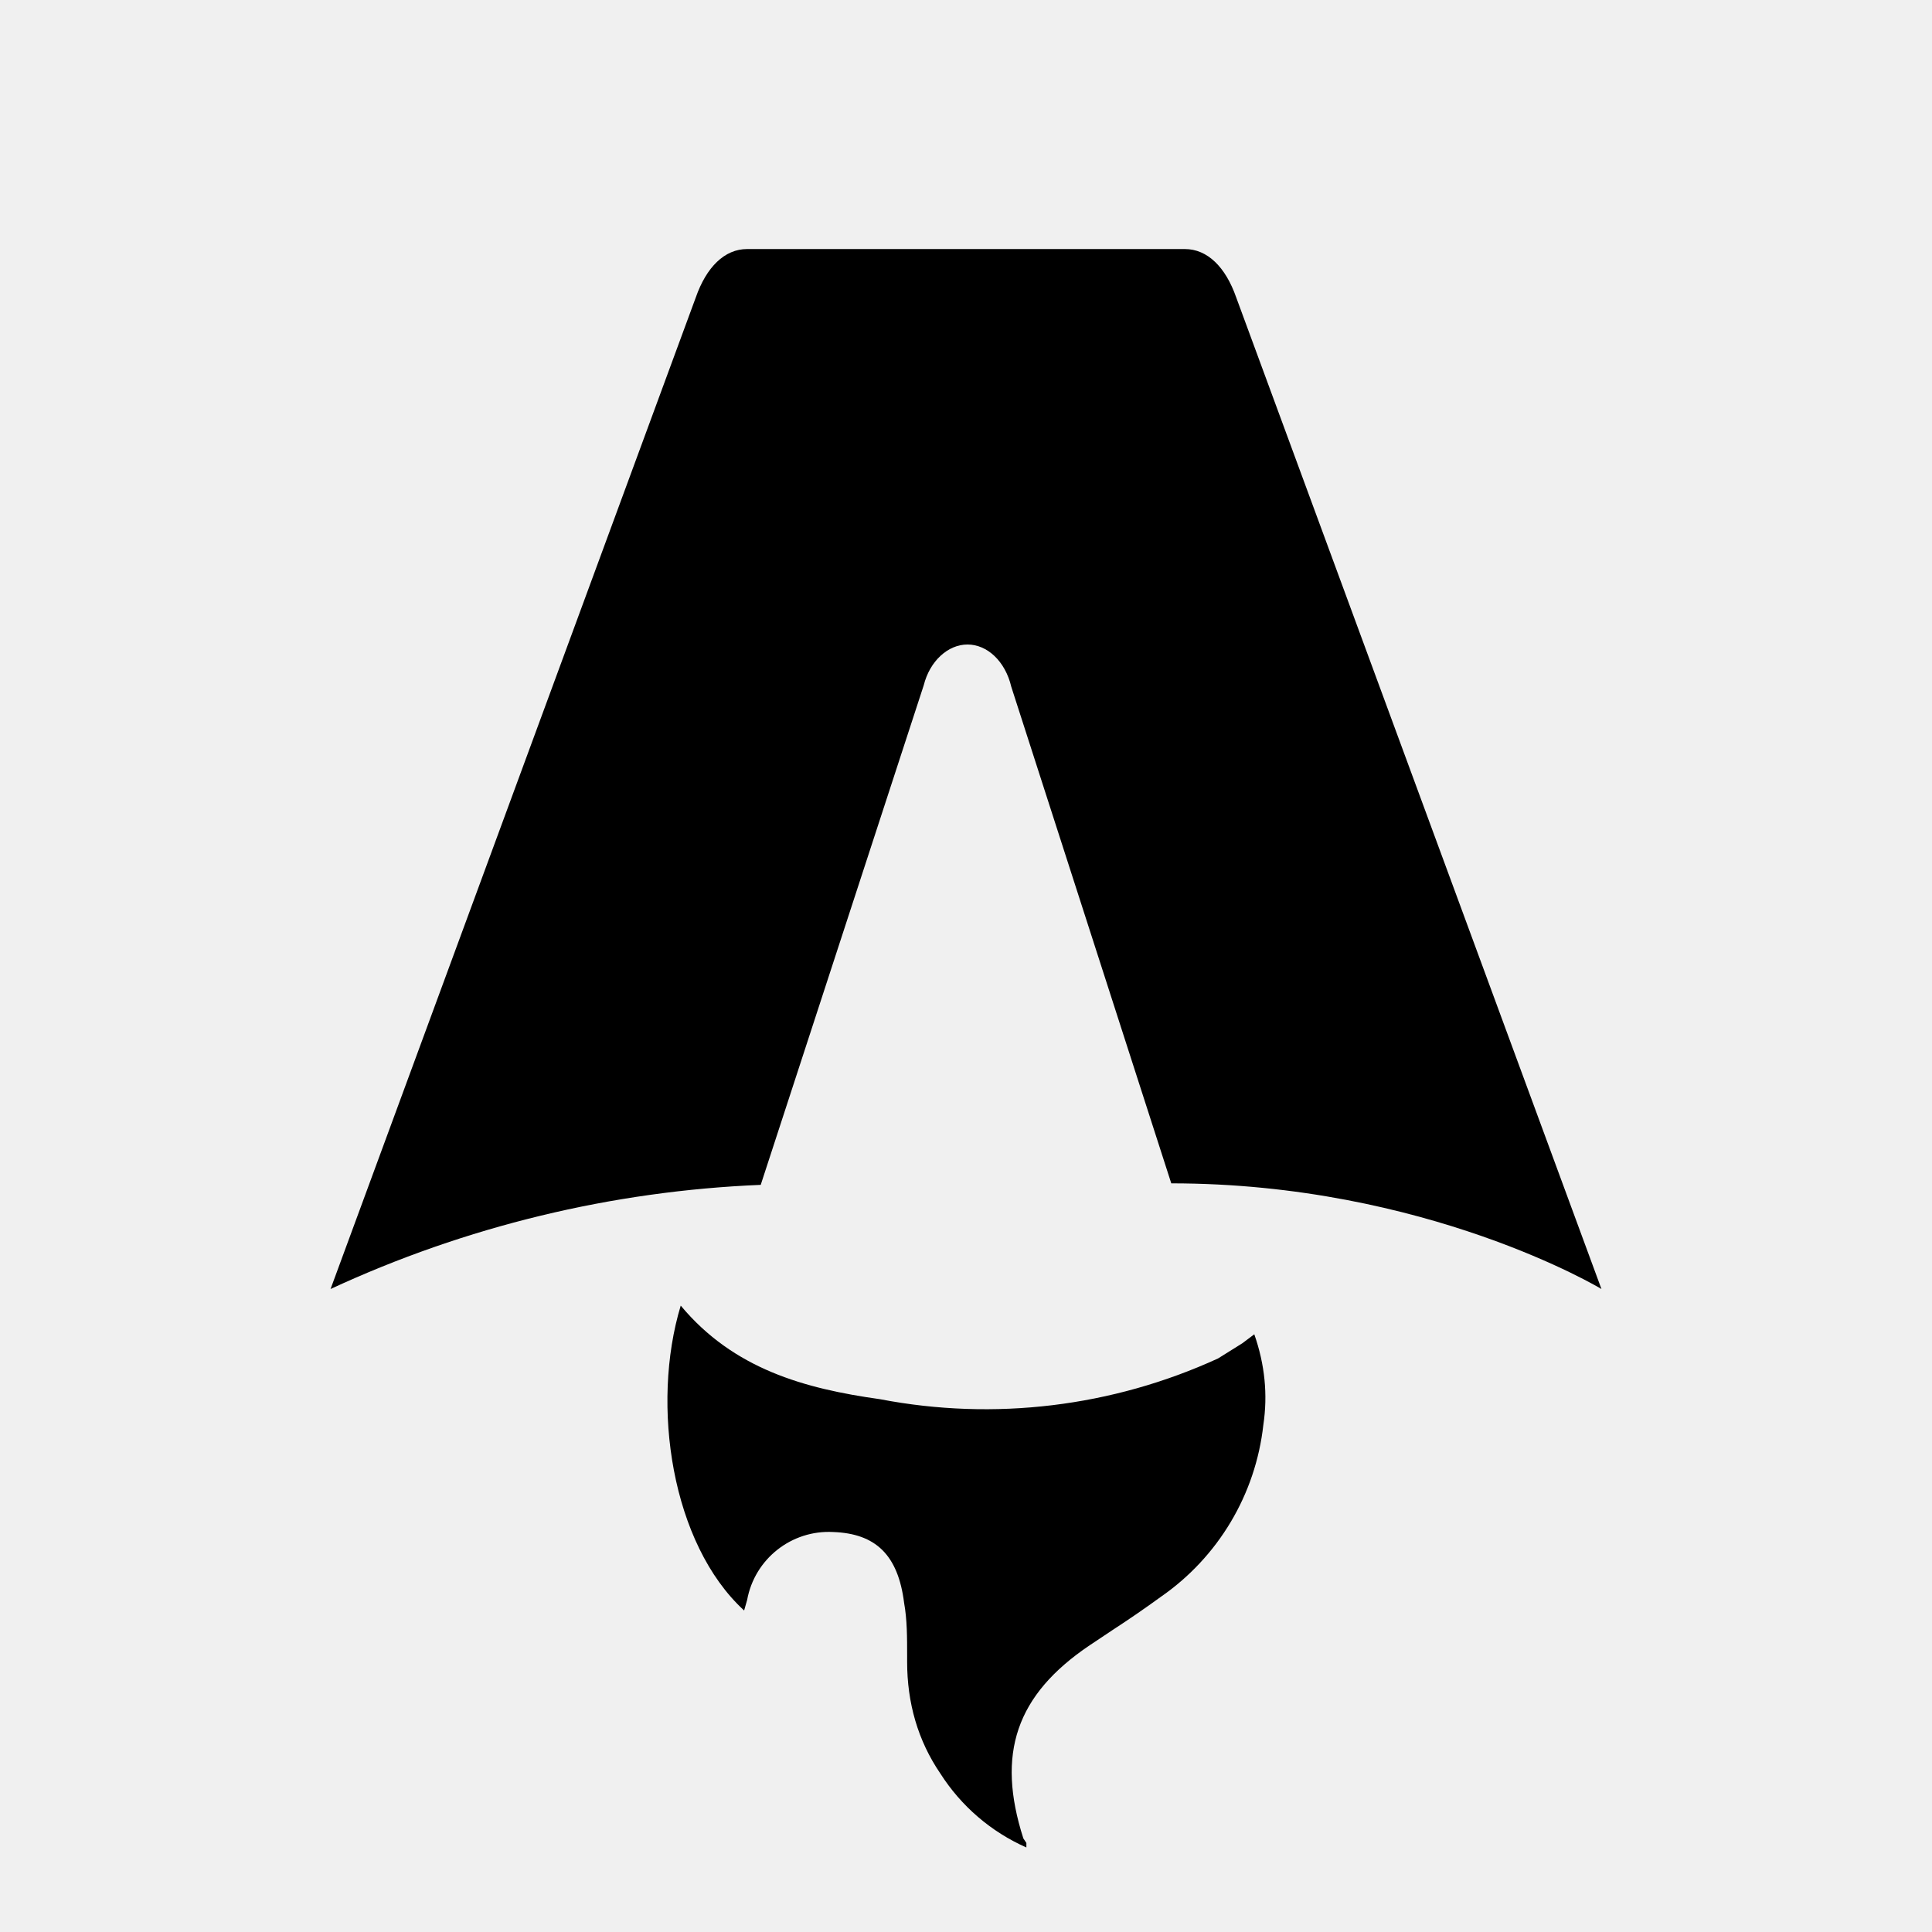
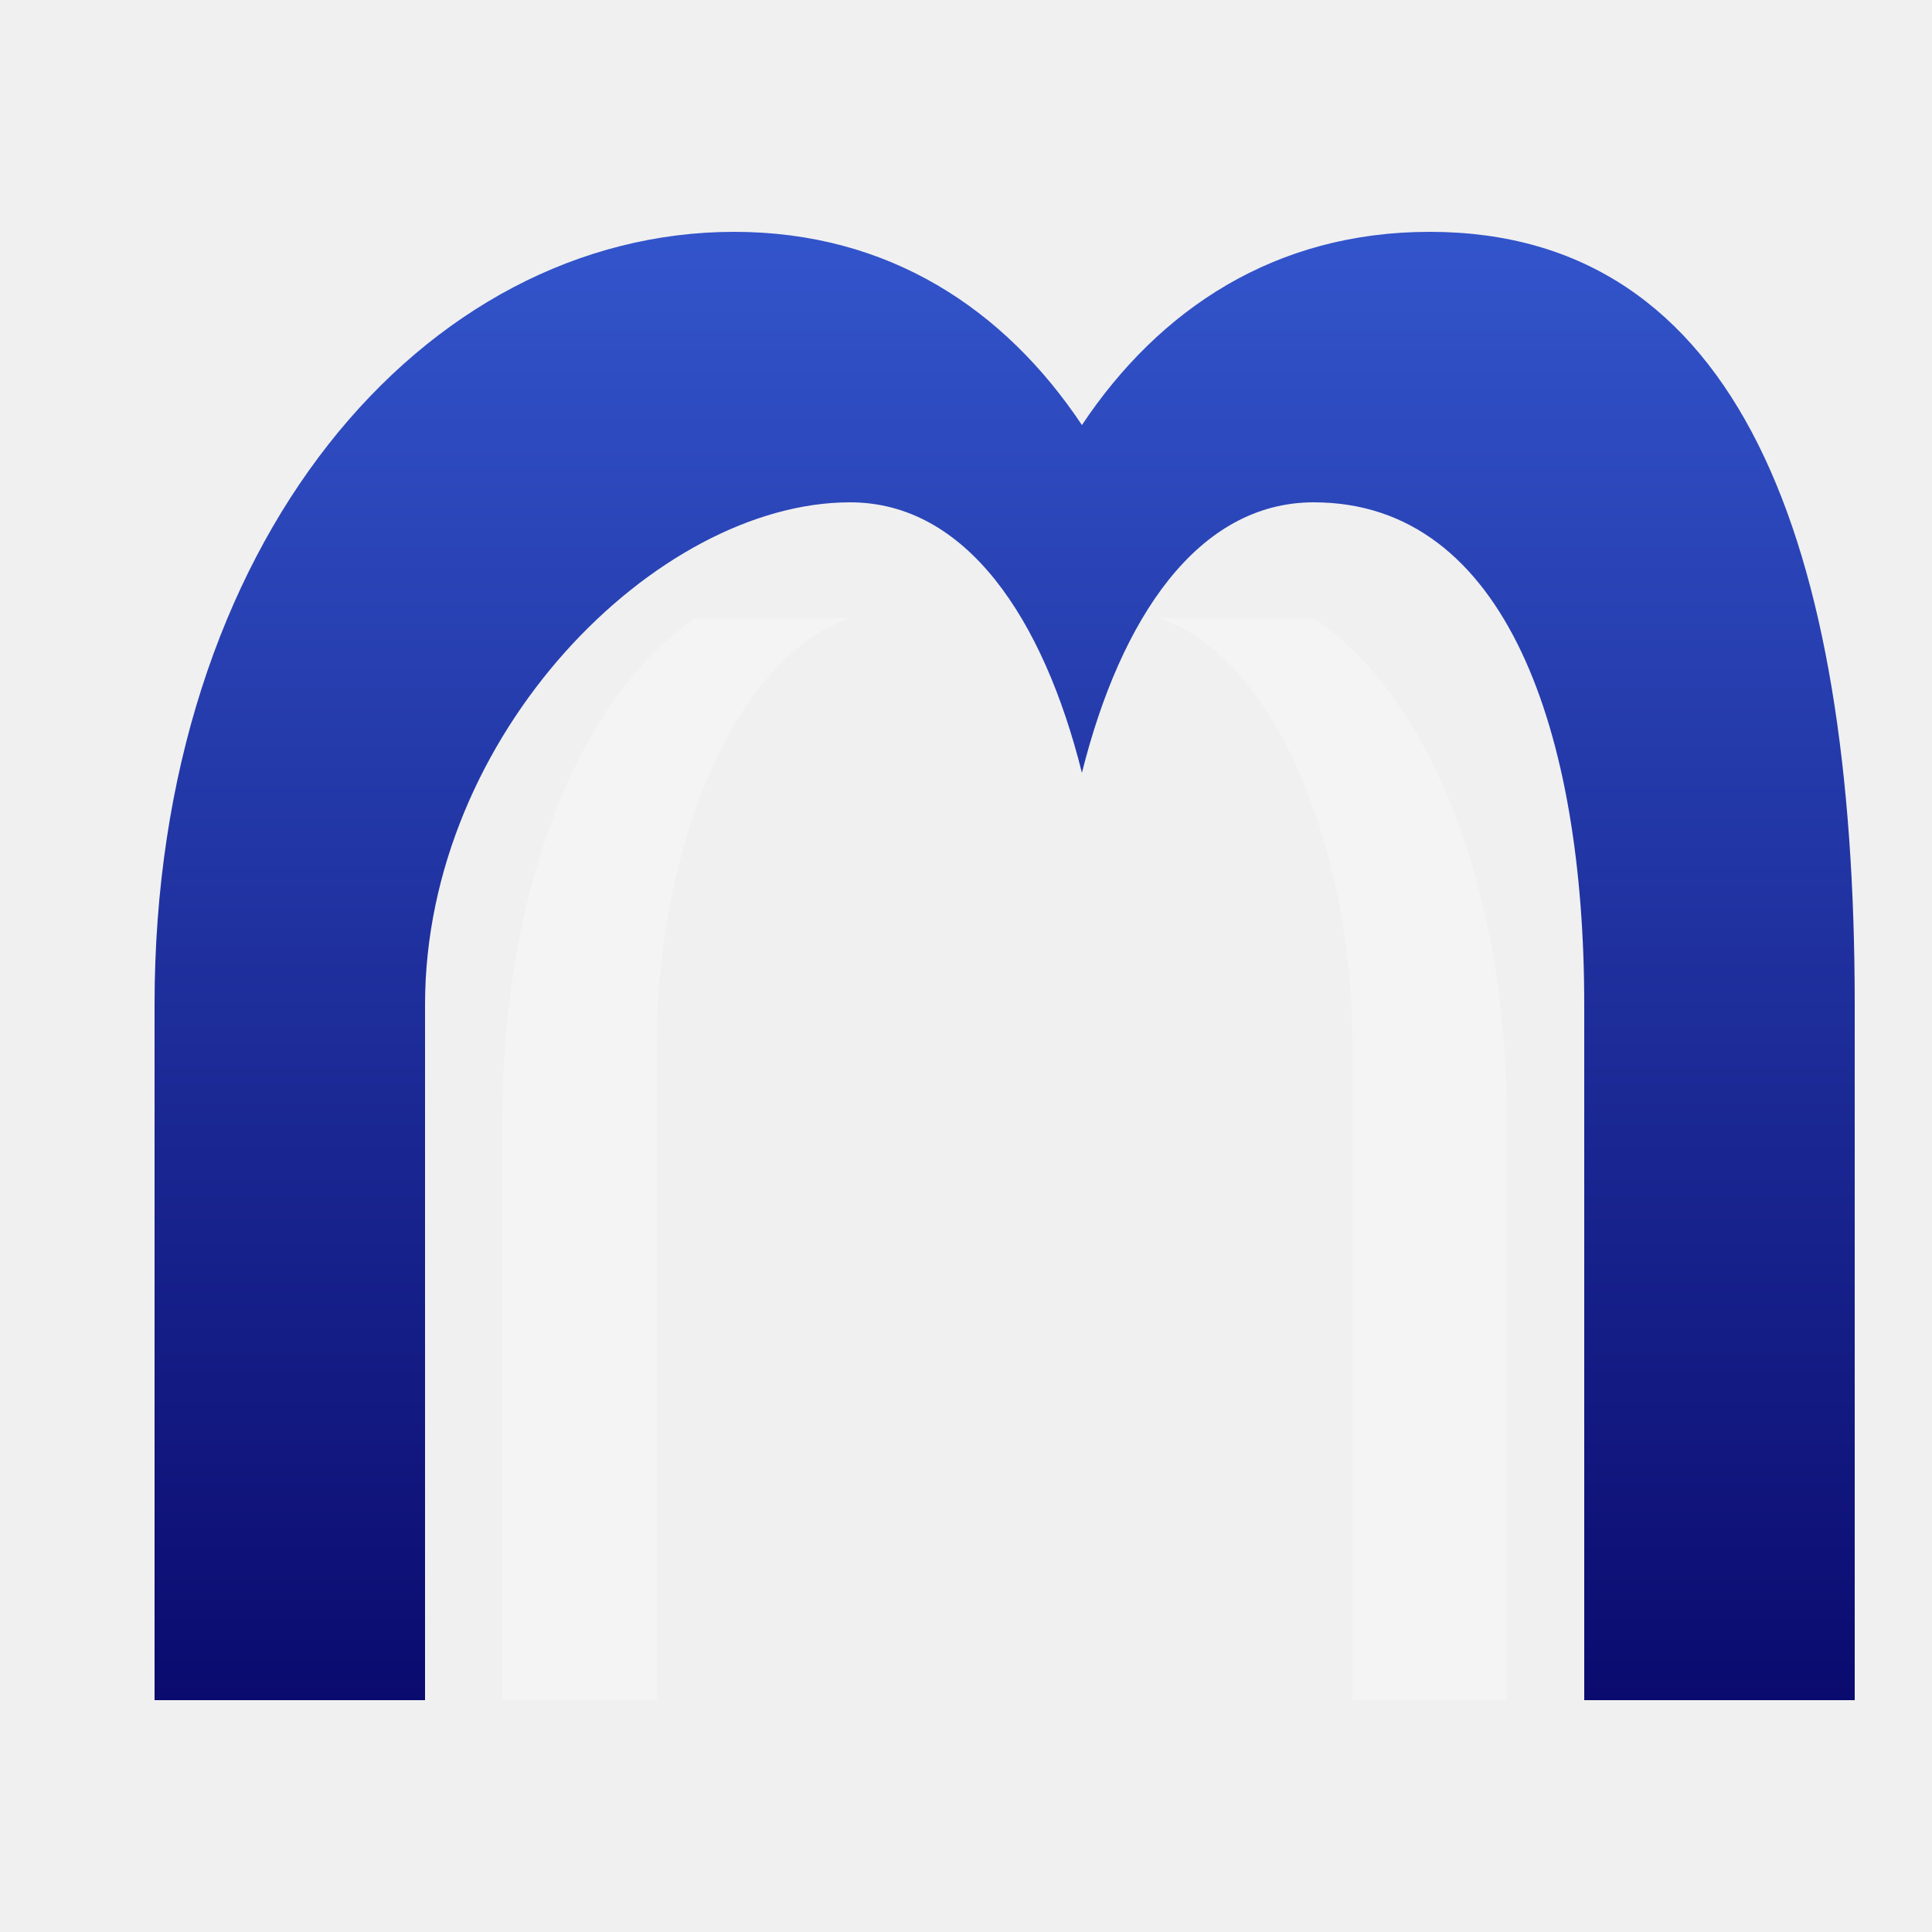
- <svg xmlns="http://www.w3.org/2000/svg" fill="none" viewBox="0 0 128 128">
-   <path d="M50.4 78.5a75.1 75.1 0 0 0-28.5 6.9l24.2-65.7c.7-2 1.9-3.2 3.4-3.2h29c1.5 0 2.7 1.2 3.4 3.2l24.2 65.7s-11.6-7-28.5-7L67 45.5c-.4-1.7-1.6-2.8-2.9-2.8-1.3 0-2.5 1.1-2.9 2.7L50.4 78.5Zm-1.1 28.2Zm-4.2-20.2c-2 6.6-.6 15.8 4.2 20.2a17.5 17.5 0 0 1 .2-.7 5.5 5.5 0 0 1 5.7-4.5c2.8.1 4.3 1.5 4.7 4.7.2 1.1.2 2.3.2 3.5v.4c0 2.7.7 5.2 2.2 7.4a13 13 0 0 0 5.7 4.9v-.3l-.2-.3c-1.8-5.6-.5-9.5 4.4-12.8l1.5-1a73 73 0 0 0 3.2-2.2 16 16 0 0 0 6.8-11.4c.3-2 .1-4-.6-6l-.8.6-1.6 1a37 37 0 0 1-22.4 2.7c-5-.7-9.7-2-13.2-6.2Z" />
-   <style>
-         path { fill: #000; }
-         @media (prefers-color-scheme: dark) {
-             path { fill: #FFF; }
-         }
-     </style>
+ <svg xmlns="http://www.w3.org/2000/svg" viewBox="0 0 100 100">
+   <defs>
+     <linearGradient id="g" x1="0" y1="0" x2="0" y2="1">
+       <stop offset="0%" stop-color="#3355cc" />
+       <stop offset="100%" stop-color="#0a0a6e" />
+     </linearGradient>
+   </defs>
+   <path d="     M8,88     L8,52     C8,28 22,12 38,12     C46,12 52,16 56,22     C60,16 66,12 74,12     C90,12 96,28 96,52     L96,88     L82,88     L82,52     C82,38 78,26 68,26     C62,26 58,32 56,40     C54,32 50,26 44,26     C34,26 22,38 22,52     L22,88     Z   " fill="url(#g)" />
+   <path d="M26,58 L26,88 L34,88 L34,54 C34,44 38,34 44,32 L36,32 C30,36 26,46 26,58Z" fill="white" opacity="0.25" />
+   <path d="M78,58 L78,88 L70,88 L70,54 C70,44 66,34 60,32 L68,32 C74,36 78,46 78,58Z" fill="white" opacity="0.25" />
</svg>
